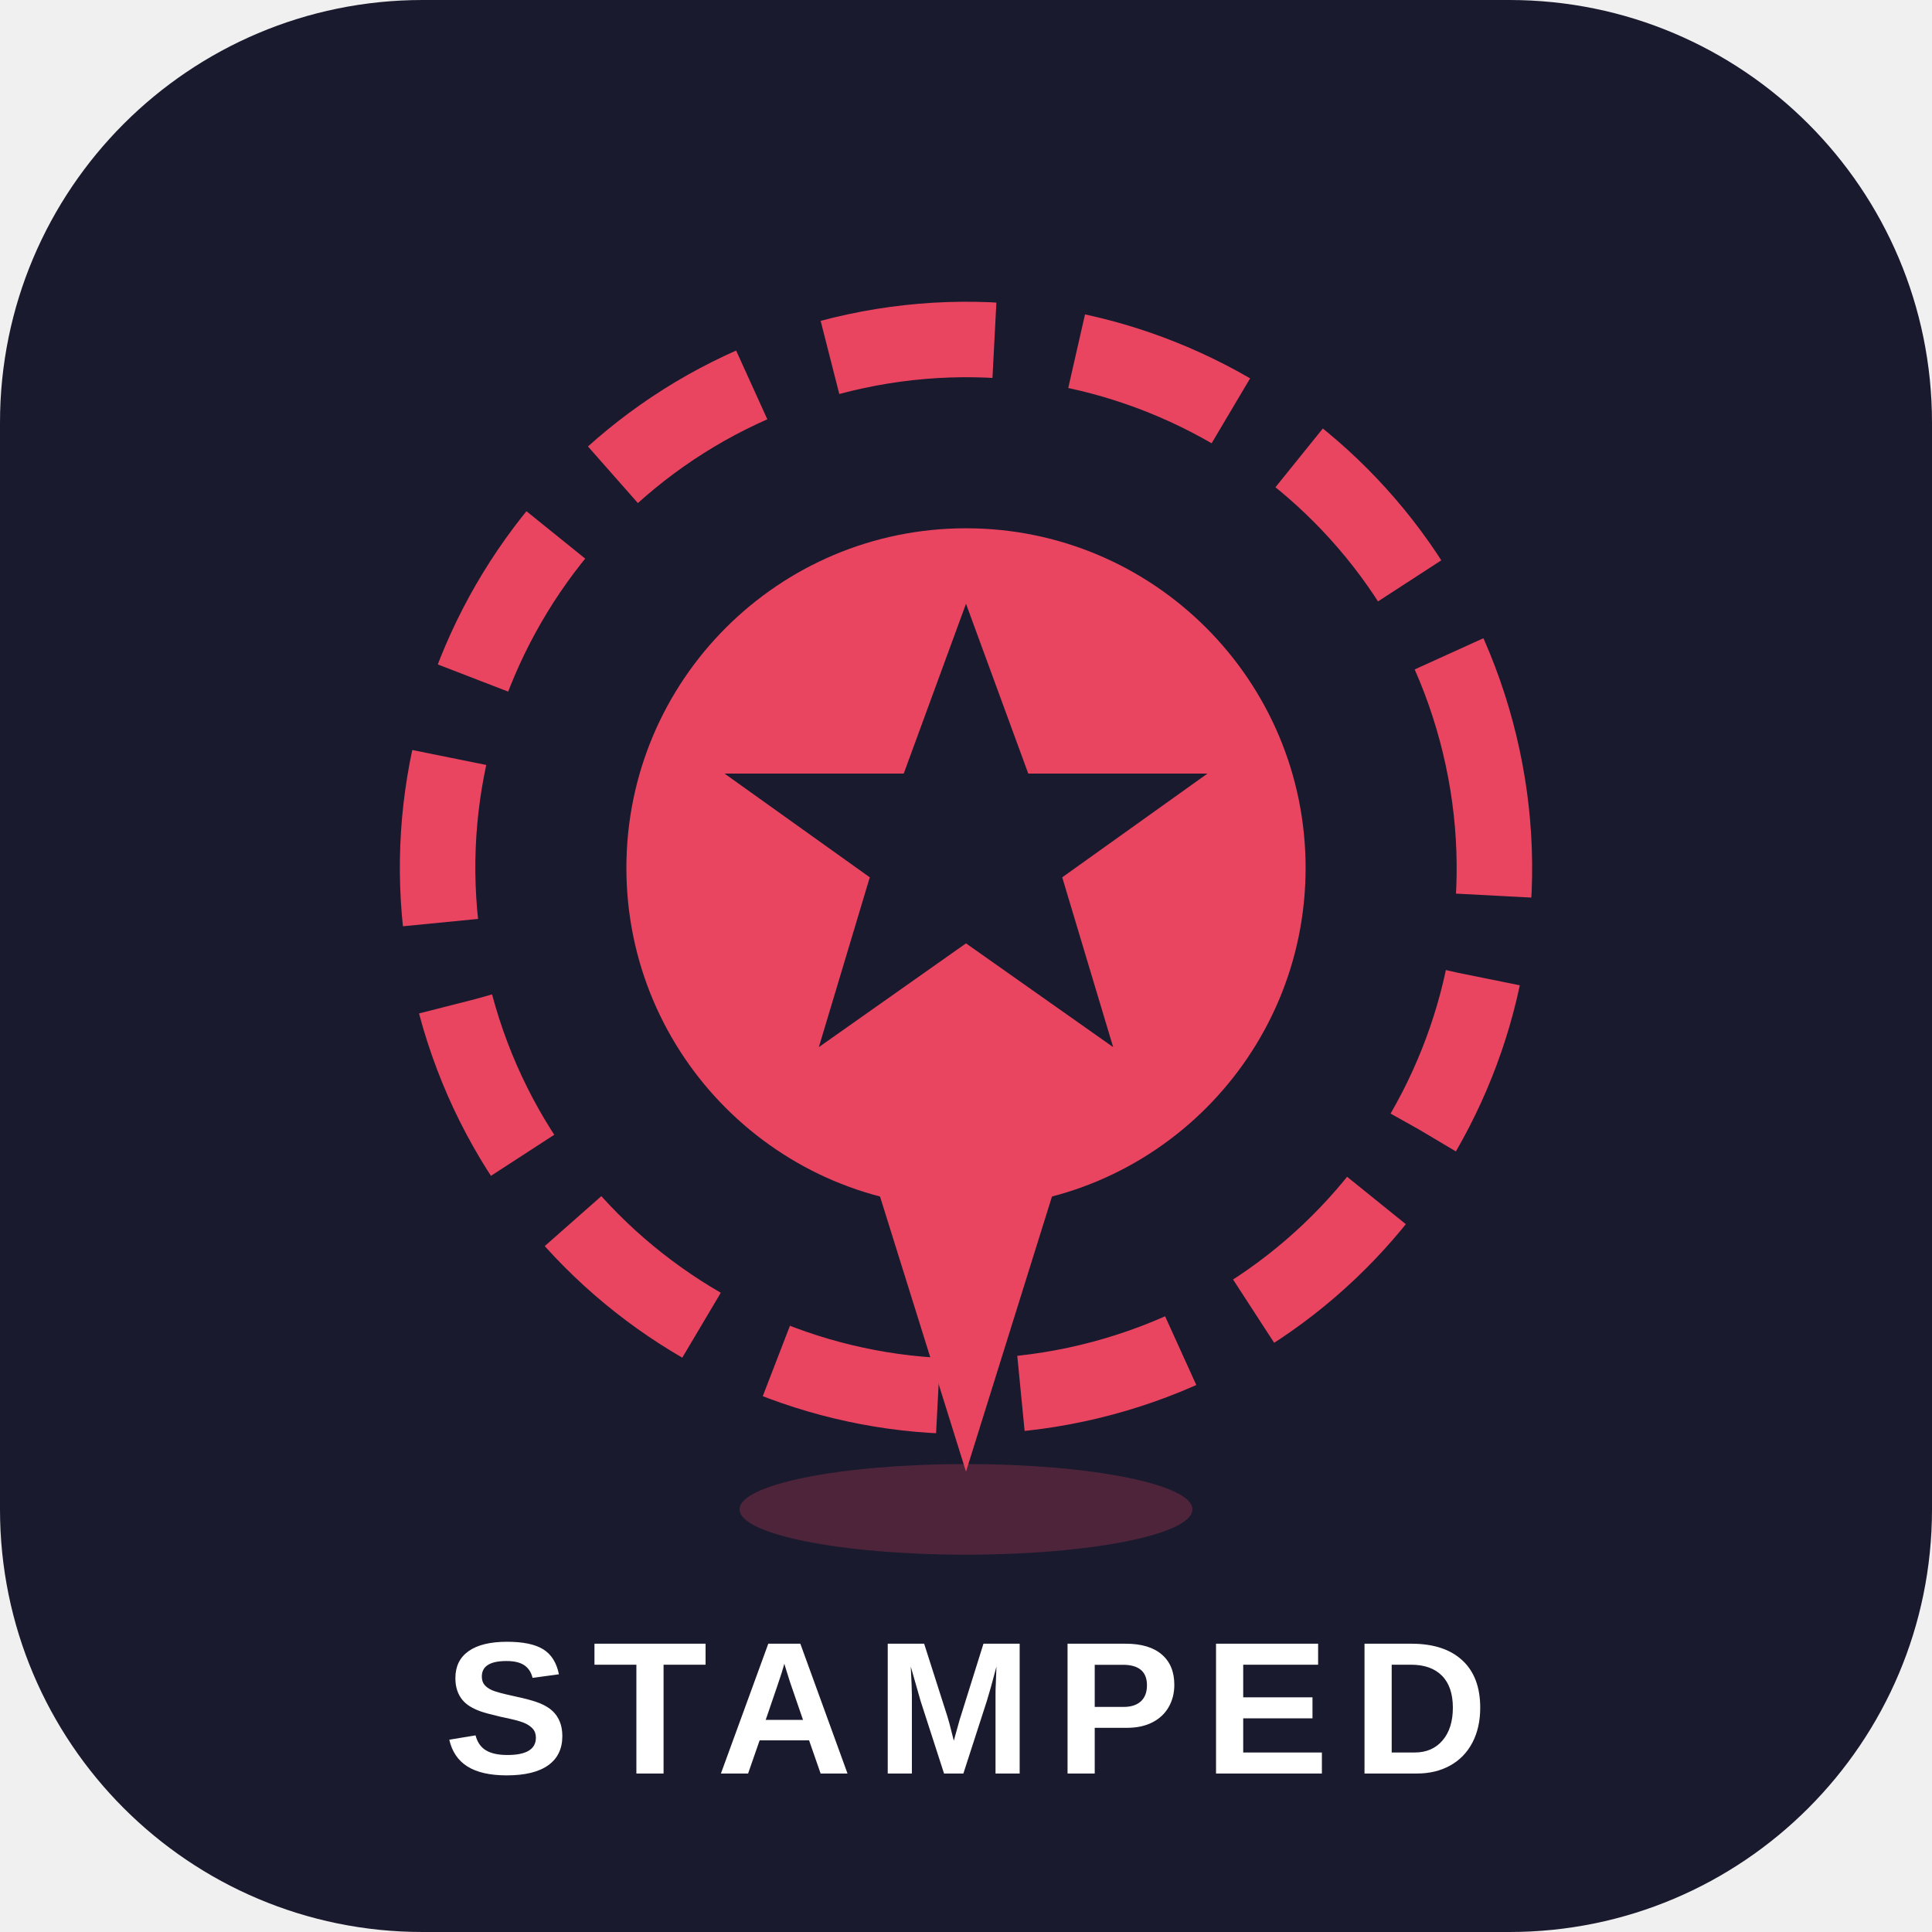
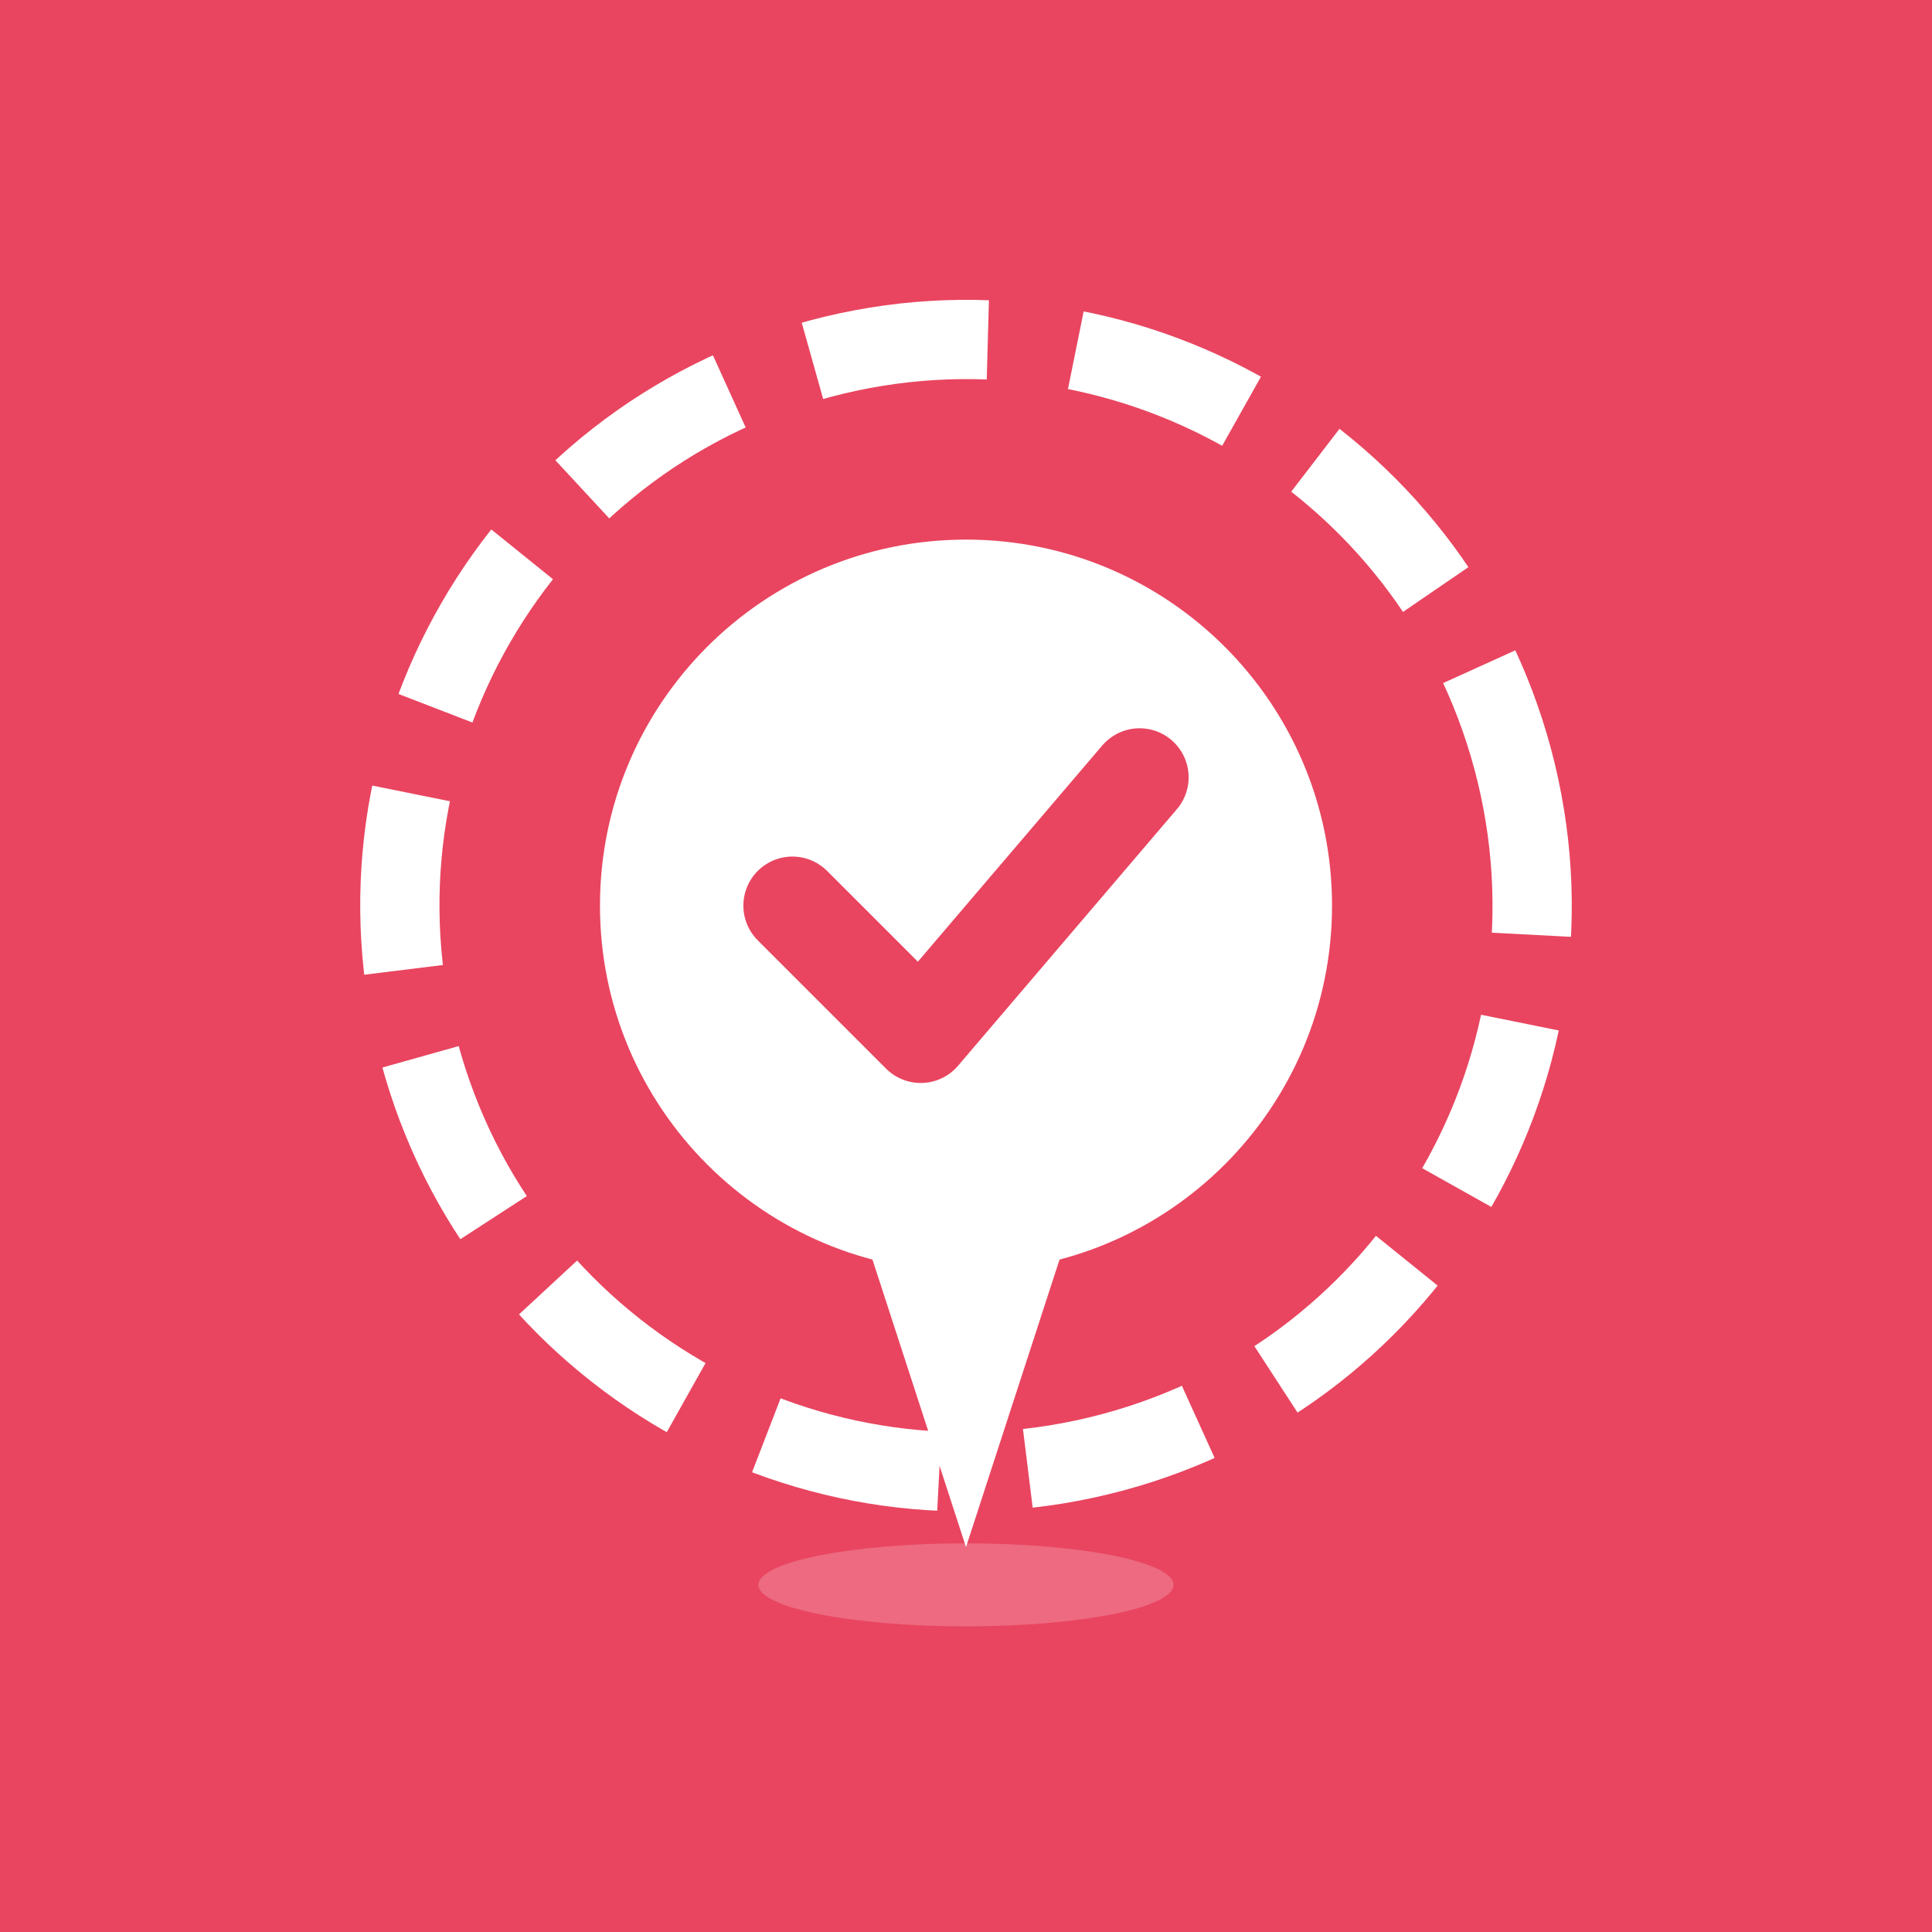
<svg xmlns="http://www.w3.org/2000/svg" width="1024" height="1024" viewBox="0 0 1024 1024">
-   <rect width="1024" height="1024" rx="224" fill="#1a1a2e" />
-   <circle cx="512" cy="460" r="280" fill="none" stroke="#e94560" stroke-width="40" stroke-dasharray="88 44" transform="rotate(-15, 512, 460)" />
-   <circle cx="512" cy="460" r="180" fill="#e94560" />
-   <polygon points="512,320 545,410 640,410 563,465 590,555 512,500 434,555 461,465 384,410 479,410" fill="#1a1a2e" />
-   <ellipse cx="512" cy="800" rx="120" ry="24" fill="#e94560" opacity="0.25" />
-   <polygon points="462,620 512,780 562,620" fill="#e94560" />
-   <text x="512" y="940" text-anchor="middle" font-family="Arial, Helvetica, sans-serif" font-weight="800" font-size="100" letter-spacing="12" fill="#ffffff">STAMPED</text>
+   <rect width="1024" height="1024" fill="#e94560" />
+   <circle cx="512" cy="480" r="300" fill="none" stroke="#ffffff" stroke-width="42" stroke-dasharray="94 47" transform="rotate(-15, 512, 480)" />
+   <circle cx="512" cy="480" r="194" fill="#ffffff" />
+   <polyline points="420,480 488,548 604,412" fill="none" stroke="#e94560" stroke-width="52" stroke-linecap="round" stroke-linejoin="round" />
+   <polygon points="458,654 512,820 566,654" fill="#ffffff" />
+   <ellipse cx="512" cy="840" rx="110" ry="22" fill="#ffffff" opacity="0.2" />
</svg>
